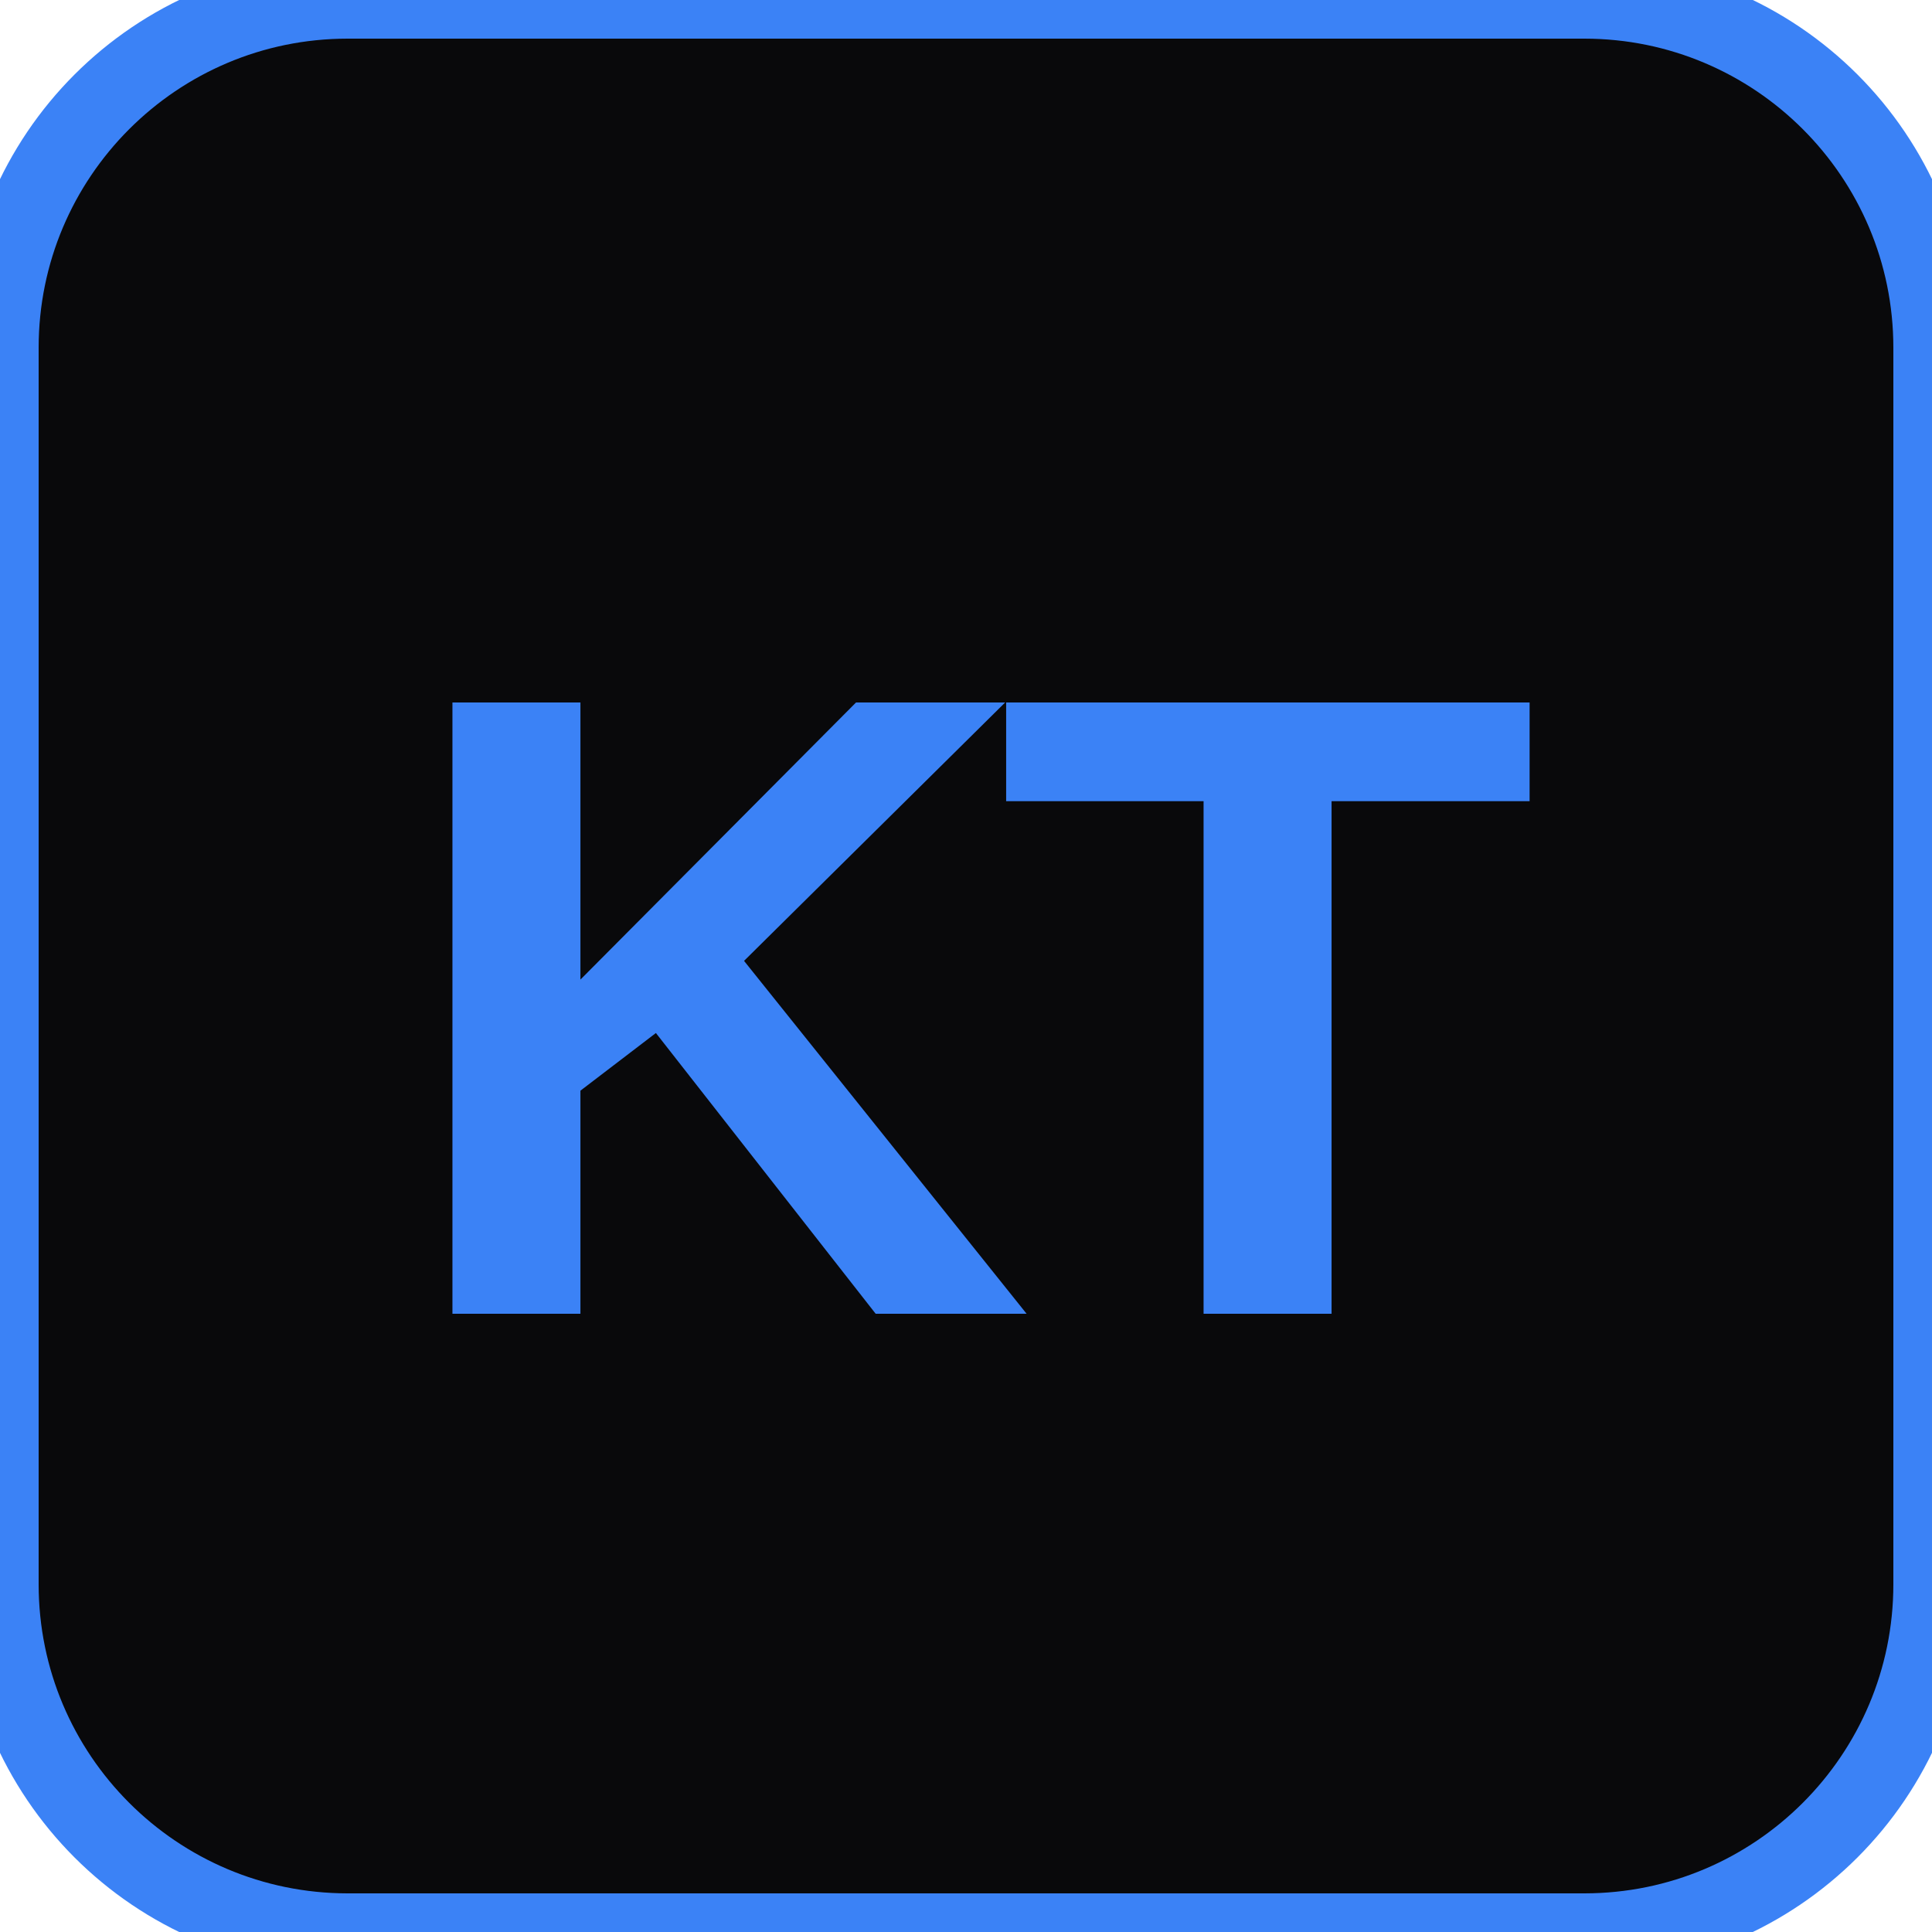
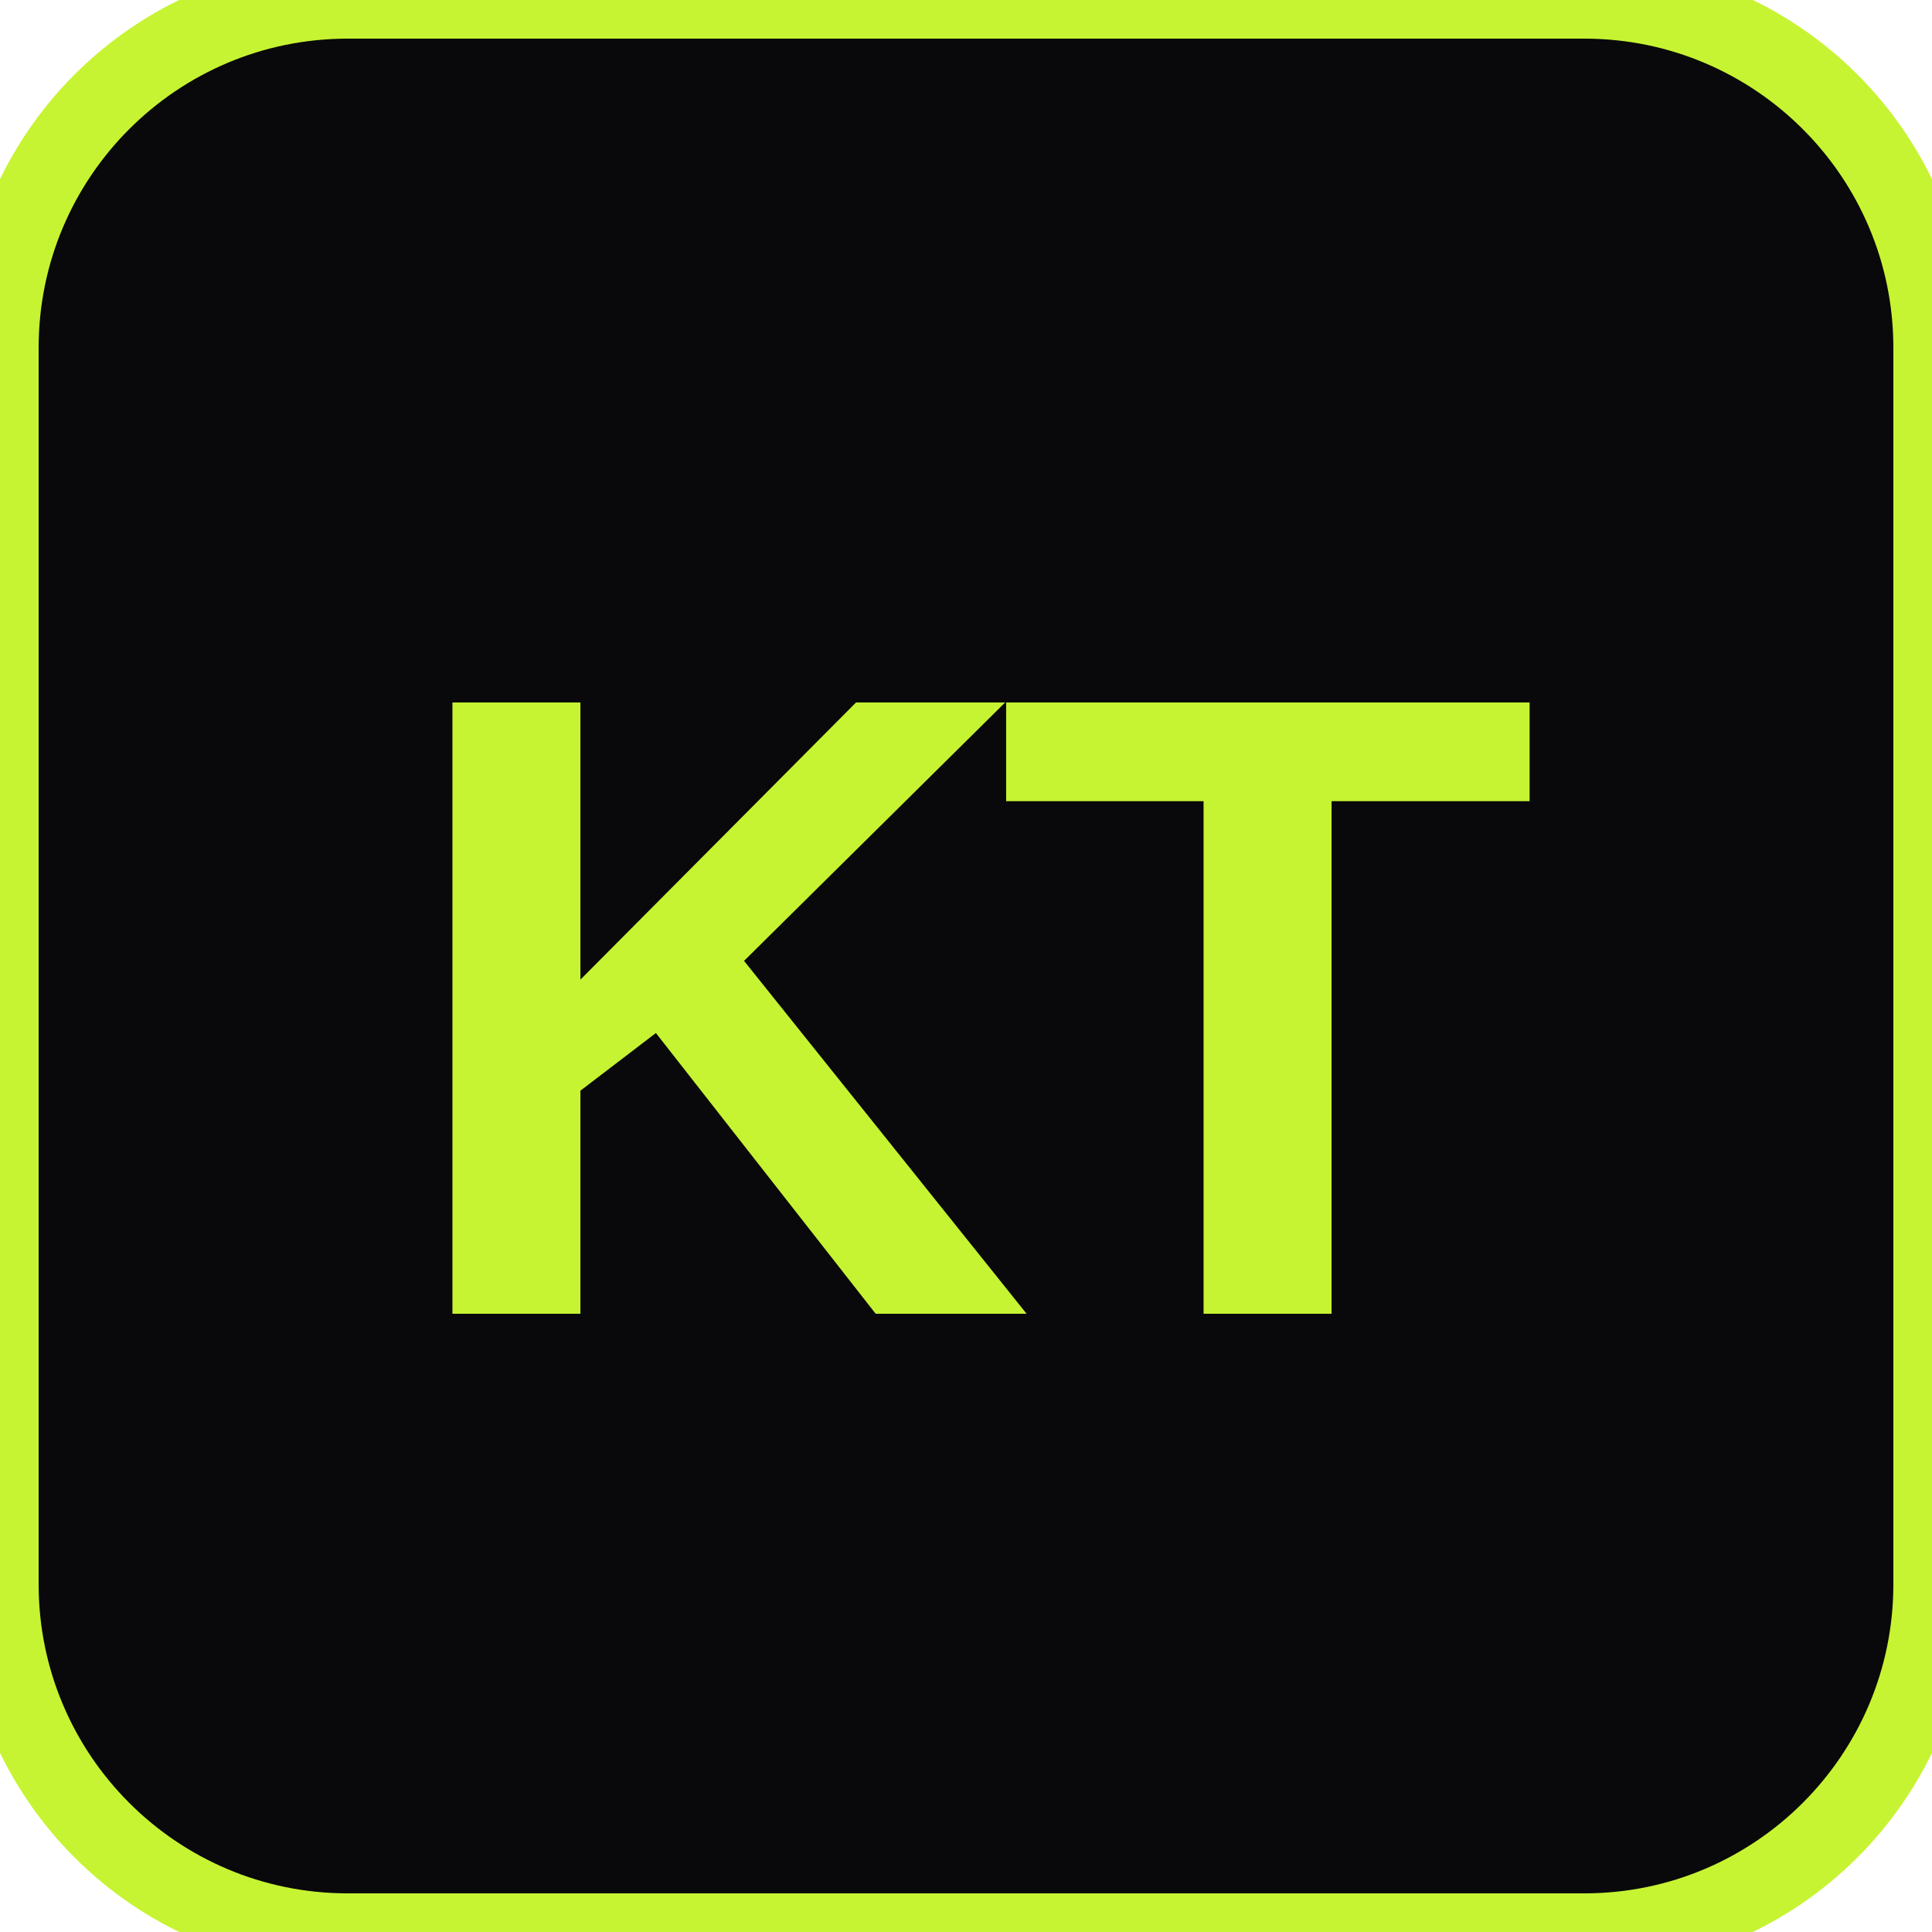
<svg xmlns="http://www.w3.org/2000/svg" viewBox="0 0 100 100">
  <rect width="100" height="100" rx="18" fill="#09090b" />
-   <rect width="100" height="100" rx="18" fill="none" stroke="#3b82f6" stroke-width="4" />
-   <text x="50" y="68" font-family="Arial, sans-serif" font-size="46" font-weight="800" text-anchor="middle" fill="#3b82f6" letter-spacing="-2">KT</text>
+   <rect width="100" height="100" rx="18" fill="none" stroke="#c6f432" stroke-width="4" />
+   <text x="50" y="68" font-family="Arial, sans-serif" font-size="46" font-weight="800" text-anchor="middle" fill="#c6f432" letter-spacing="-2">KT</text>
</svg>
